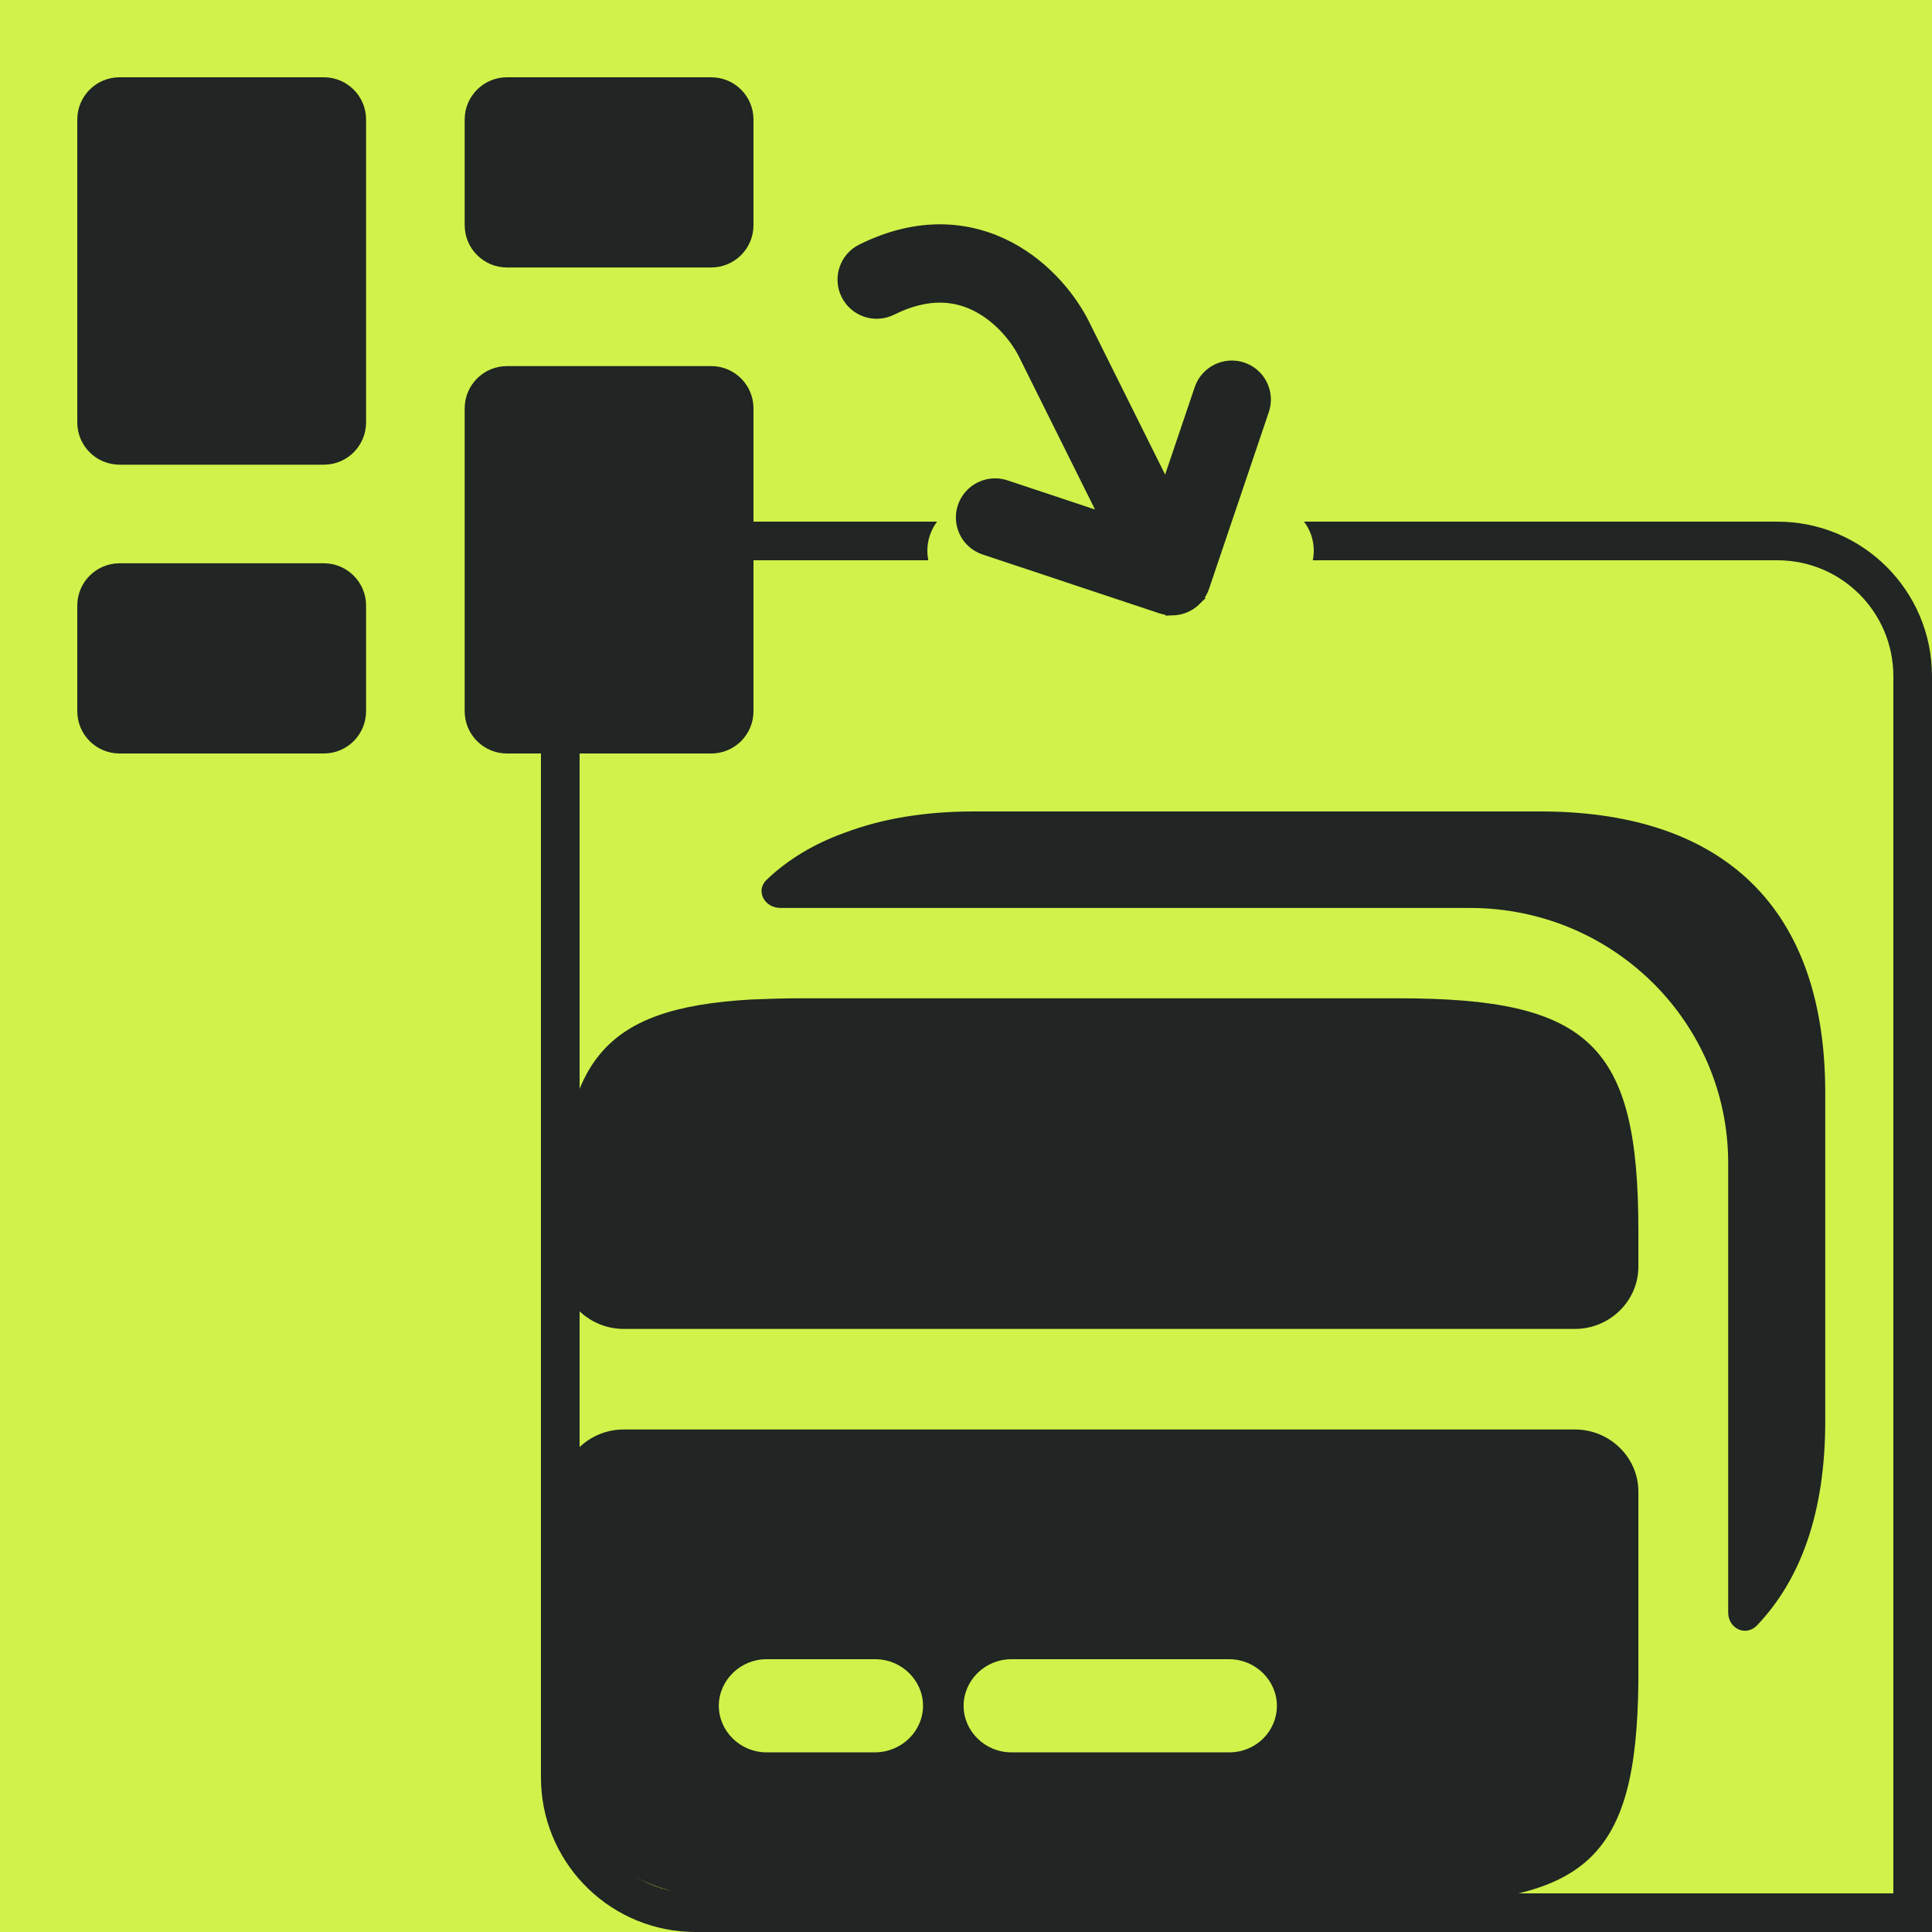
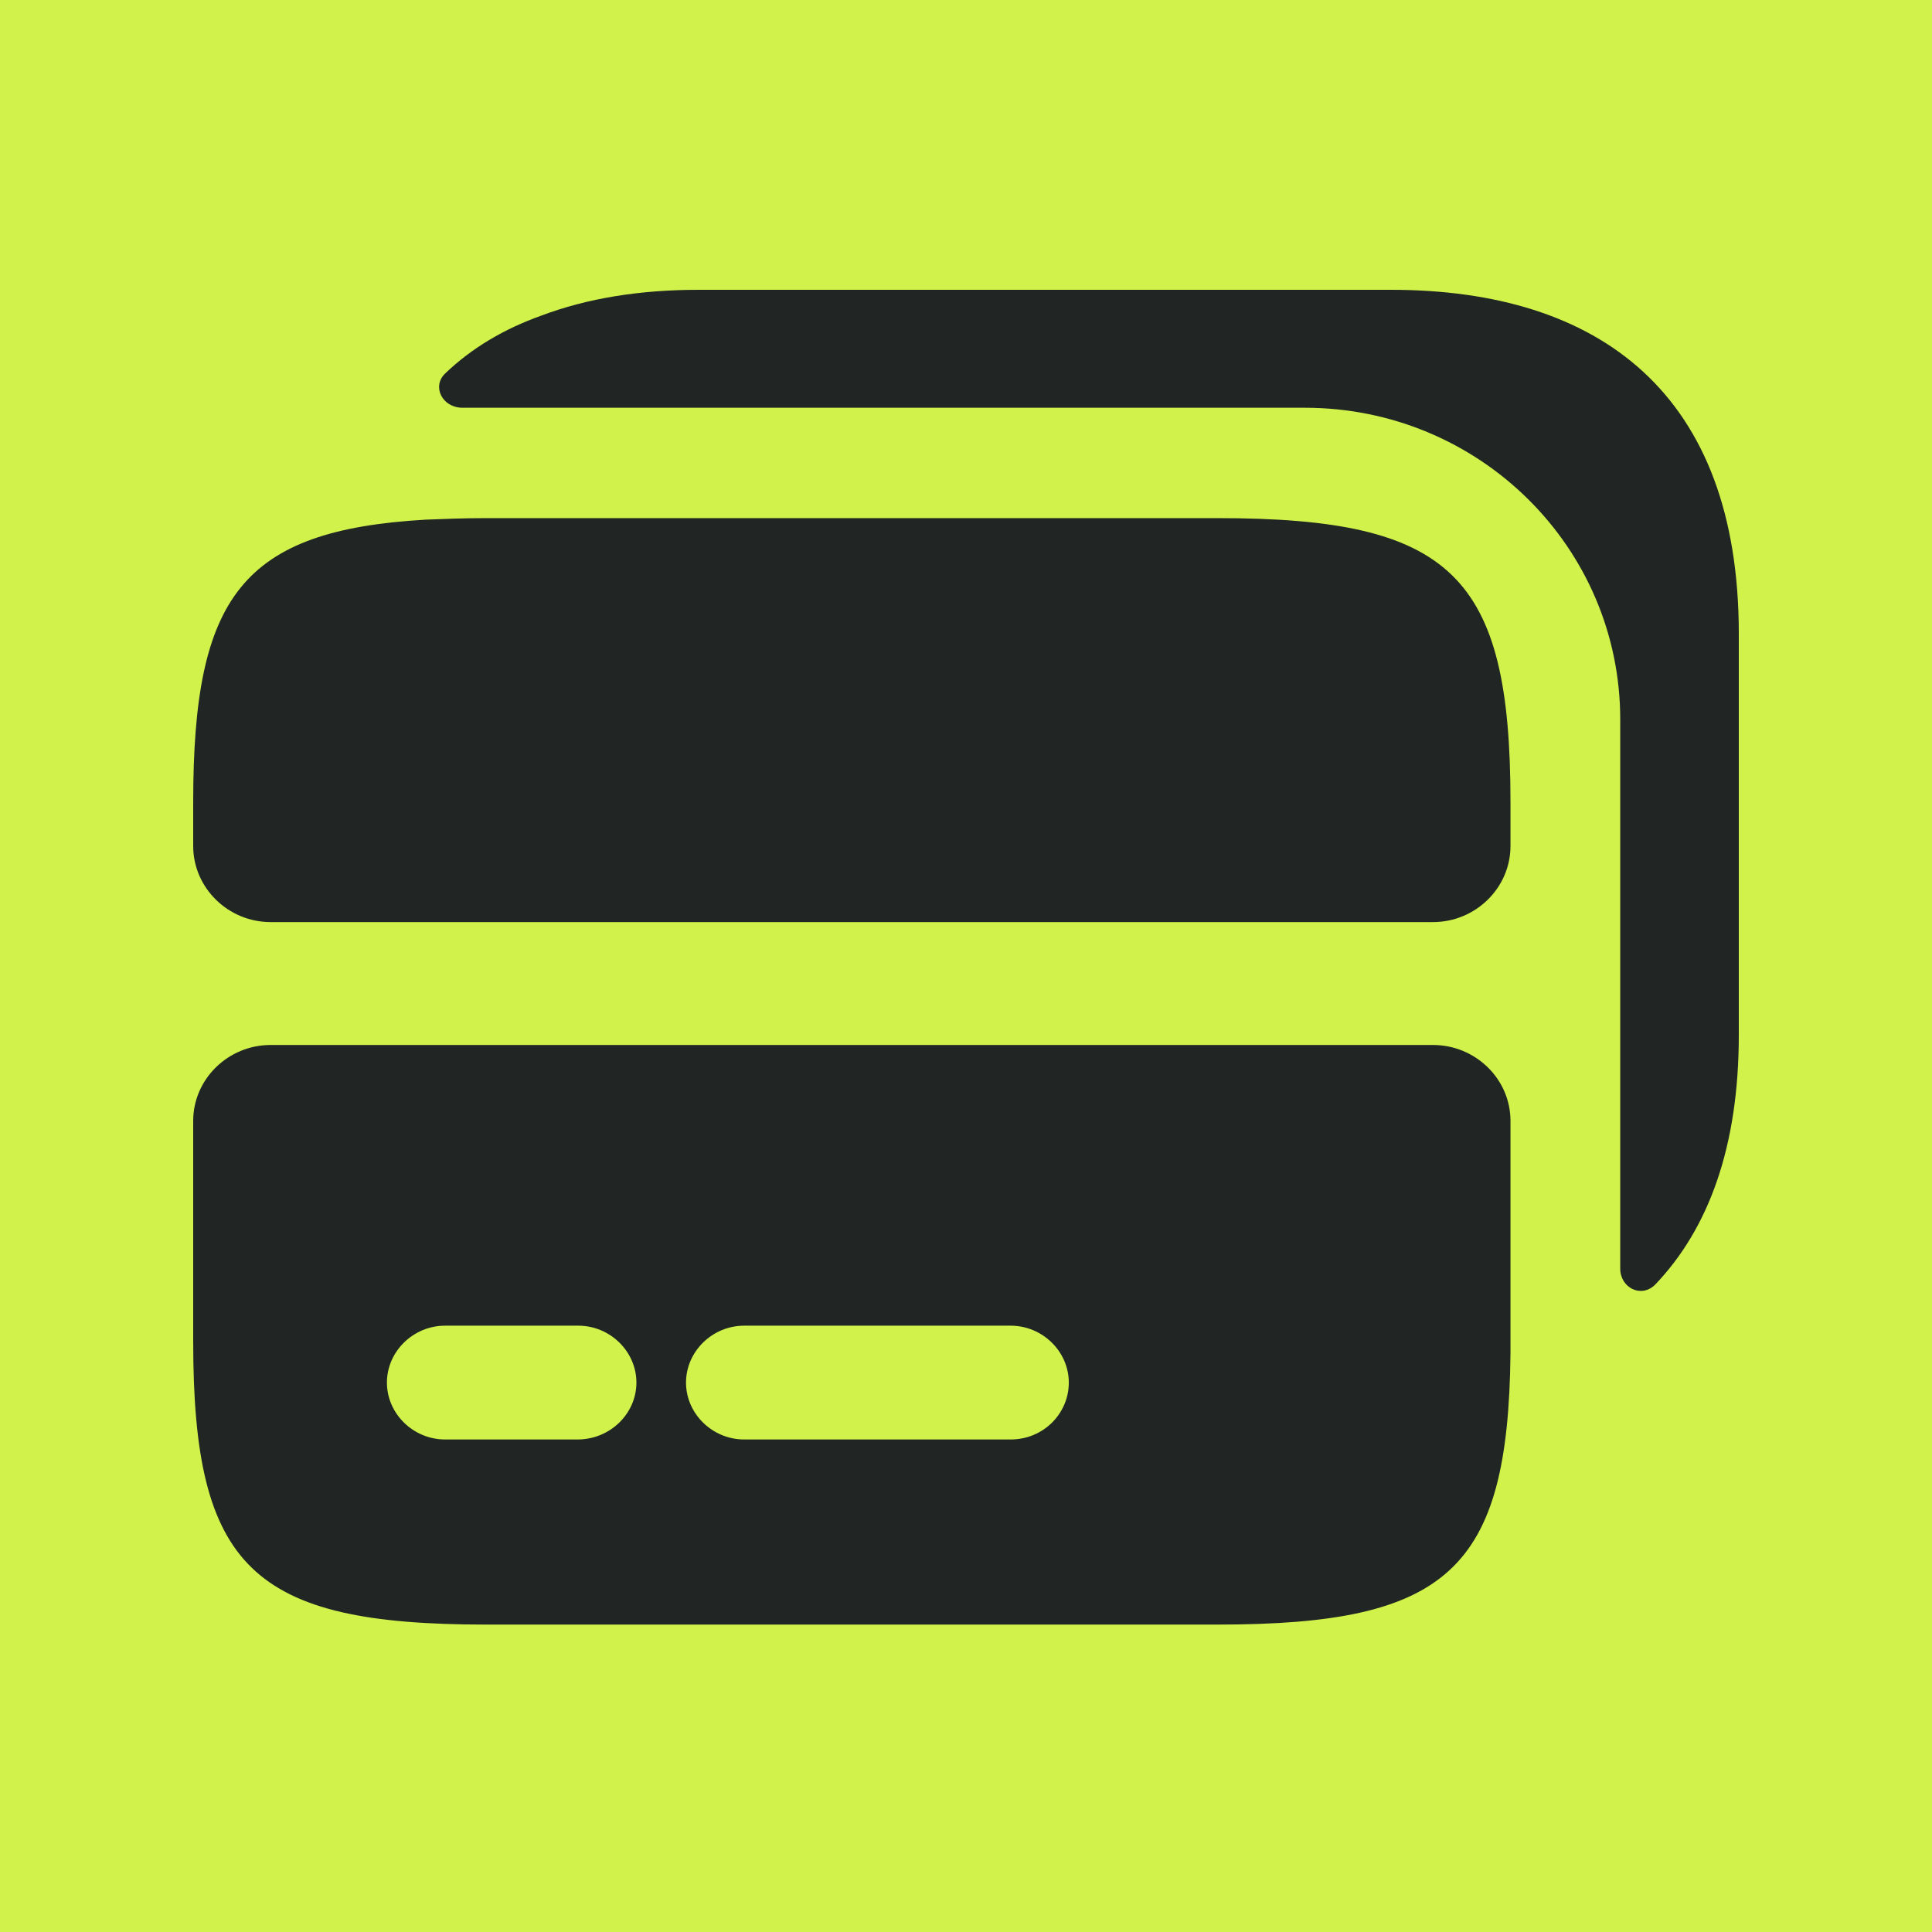
<svg xmlns="http://www.w3.org/2000/svg" width="100" height="100" viewBox="0 0 100 100" fill="none">
  <rect width="100" height="100" fill="#D1F24A" />
-   <path d="M62.311 20.201C62.58 19.404 63.444 18.974 64.242 19.239C65.041 19.506 65.471 20.369 65.201 21.167L62.108 30.314C61.839 31.11 60.975 31.54 60.177 31.275L51.016 28.226C50.216 27.96 49.787 27.097 50.056 26.298C50.326 25.502 51.19 25.072 51.988 25.337L59.704 27.905L62.311 20.201Z" fill="#212523" stroke="#212523" />
-   <path d="M44.696 13.107C47.593 11.666 50.151 11.936 52.134 12.981C54.032 13.982 55.303 15.631 55.919 16.871L61.006 27.093L60.478 28.665L60.318 29.14L58.272 28.453L53.186 18.232C52.786 17.429 51.92 16.321 50.71 15.683C49.584 15.089 48.062 14.842 46.056 15.84C45.301 16.215 44.385 15.908 44.01 15.153C43.634 14.399 43.941 13.482 44.696 13.107Z" fill="#212523" stroke="#212523" />
-   <path d="M60.698 30.332L60.79 30.316C60.794 30.315 60.797 30.313 60.801 30.311C60.827 30.304 60.852 30.294 60.877 30.282C60.894 30.274 60.91 30.265 60.926 30.256C60.929 30.254 60.932 30.252 60.935 30.25C60.958 30.235 60.98 30.218 61.001 30.2L61.011 30.211L61.334 30.573L61.662 30.943L61.667 30.948C61.619 30.99 61.567 31.027 61.515 31.064C61.511 31.067 61.507 31.07 61.502 31.073C61.449 31.109 61.394 31.141 61.337 31.169C61.335 31.17 61.333 31.172 61.331 31.174C61.322 31.178 61.313 31.18 61.305 31.184C61.281 31.195 61.258 31.206 61.234 31.216C61.211 31.226 61.189 31.235 61.166 31.243C61.144 31.251 61.121 31.258 61.099 31.265C61.082 31.27 61.065 31.276 61.047 31.281C61.021 31.288 60.995 31.294 60.969 31.299C60.951 31.303 60.934 31.307 60.916 31.31C60.873 31.318 60.831 31.324 60.788 31.328L60.698 30.332Z" fill="#212523" stroke="#212523" />
-   <path d="M92 27C96.418 27 100 30.582 100 35V100H36L35.588 99.989C31.361 99.775 28 96.28 28 92V35C28 30.582 31.582 27 36 27H48.504C48.189 27.418 48 27.936 48 28.5C48 28.671 48.017 28.838 48.05 29H36C32.686 29 30 31.686 30 35V92C30 95.314 32.686 98 36 98H98V35C98 31.686 95.314 29 92 29H67.95C67.983 28.838 68 28.671 68 28.5C68 27.936 67.811 27.418 67.496 27H92Z" fill="#212523" />
-   <path d="M24.052 6.187C24.052 4.979 25.032 4 26.24 4H36.812C38.021 4 39 4.979 39 6.187V11.656C39 12.864 38.021 13.844 36.812 13.844H26.24C25.032 13.844 24.052 12.864 24.052 11.656V6.187Z" fill="#212523" />
-   <path d="M24.052 21.137C24.052 19.929 25.032 18.949 26.24 18.949H36.812C38.021 18.949 39 19.929 39 21.137V36.814C39 38.022 38.021 39.001 36.812 39.001H26.24C25.032 39.001 24.052 38.022 24.052 36.814V21.137Z" fill="#212523" />
-   <path d="M18.948 6.187C18.948 4.979 17.969 4 16.761 4H6.188C4.98 4 4 4.979 4 6.187V21.864C4 23.073 4.98 24.052 6.188 24.052H16.761C17.969 24.052 18.948 23.073 18.948 21.864V6.187Z" fill="#212523" />
-   <path d="M4 31.344C4 30.136 4.98 29.156 6.188 29.156H16.761C17.969 29.156 18.948 30.136 18.948 31.344V36.812C18.948 38.021 17.969 39 16.761 39H6.188C4.98 39 4 38.021 4 36.812V31.344Z" fill="#212523" />
-   <path d="M72.394 51.672H41.408C40.489 51.672 39.635 51.704 38.847 51.736C31.068 52.188 29 54.991 29 63.693V65.562C29 67.334 30.477 68.784 32.282 68.784H81.519C83.324 68.784 84.802 67.334 84.802 65.562V63.693C84.802 54.089 82.307 51.672 72.394 51.672Z" fill="#212523" />
-   <path d="M32.282 73.99C30.477 73.99 29 75.436 29 77.204V86.556C29 96.133 31.495 98.543 41.408 98.543H72.394C82.143 98.543 84.703 96.229 84.802 87.07V77.204C84.802 75.436 83.324 73.99 81.519 73.99H32.282ZM45.281 90.701H39.668C38.322 90.701 37.206 89.609 37.206 88.291C37.206 86.974 38.322 85.881 39.668 85.881H45.314C46.66 85.881 47.776 86.974 47.776 88.291C47.776 89.609 46.66 90.701 45.281 90.701ZM63.63 90.701H52.338C50.992 90.701 49.876 89.609 49.876 88.291C49.876 86.974 50.992 85.881 52.338 85.881H63.63C64.975 85.881 66.092 86.974 66.092 88.291C66.092 89.609 65.008 90.701 63.63 90.701Z" fill="#212523" />
-   <path d="M94.474 73.568V56.567C94.474 46.412 88.598 42 79.734 42H50.418C47.923 42 45.69 42.357 43.721 43.103C42.178 43.655 40.799 44.466 39.683 45.536C39.092 46.088 39.551 46.996 40.405 46.996H76.09C83.476 46.996 89.451 52.901 89.451 60.201V83.464C89.451 84.275 90.338 84.729 90.928 84.145C93.194 81.777 94.474 78.305 94.474 73.568Z" fill="#212523" />
+   <path d="M63.021 26.818H25.16C24.037 26.818 22.995 26.858 22.032 26.897C12.527 27.448 10 30.874 10 41.506V43.79C10 45.955 11.805 47.727 14.011 47.727H74.171C76.377 47.727 78.182 45.955 78.182 43.79V41.506C78.182 29.772 75.133 26.818 63.021 26.818Z" fill="#212523" />
+   <path d="M14.011 54.088C11.805 54.088 10 55.855 10 58.015V69.441C10 81.143 13.048 84.088 25.16 84.088H63.021C74.933 84.088 78.061 81.261 78.182 70.07V58.015C78.182 55.855 76.377 54.088 74.171 54.088H14.011ZM29.893 74.507H23.035C21.39 74.507 20.027 73.172 20.027 71.562C20.027 69.952 21.39 68.617 23.035 68.617H29.933C31.578 68.617 32.941 69.952 32.941 71.562C32.941 73.172 31.578 74.507 29.893 74.507ZM52.313 74.507H38.516C36.872 74.507 35.508 73.172 35.508 71.562C35.508 69.952 36.872 68.617 38.516 68.617H52.313C53.957 68.617 55.321 69.952 55.321 71.562C55.321 73.172 53.997 74.507 52.313 74.507Z" fill="#212523" />
+   <path d="M90 53.572V32.799C90 20.391 82.82 15 71.99 15H36.169C33.121 15 30.393 15.436 27.987 16.348C26.101 17.022 24.417 18.013 23.053 19.321C22.331 19.995 22.892 21.105 23.935 21.105H67.537C76.562 21.105 83.863 28.32 83.863 37.239V65.663C83.863 66.654 84.946 67.209 85.668 66.495C88.436 63.601 90 59.36 90 53.572Z" fill="#212523" />
</svg>
